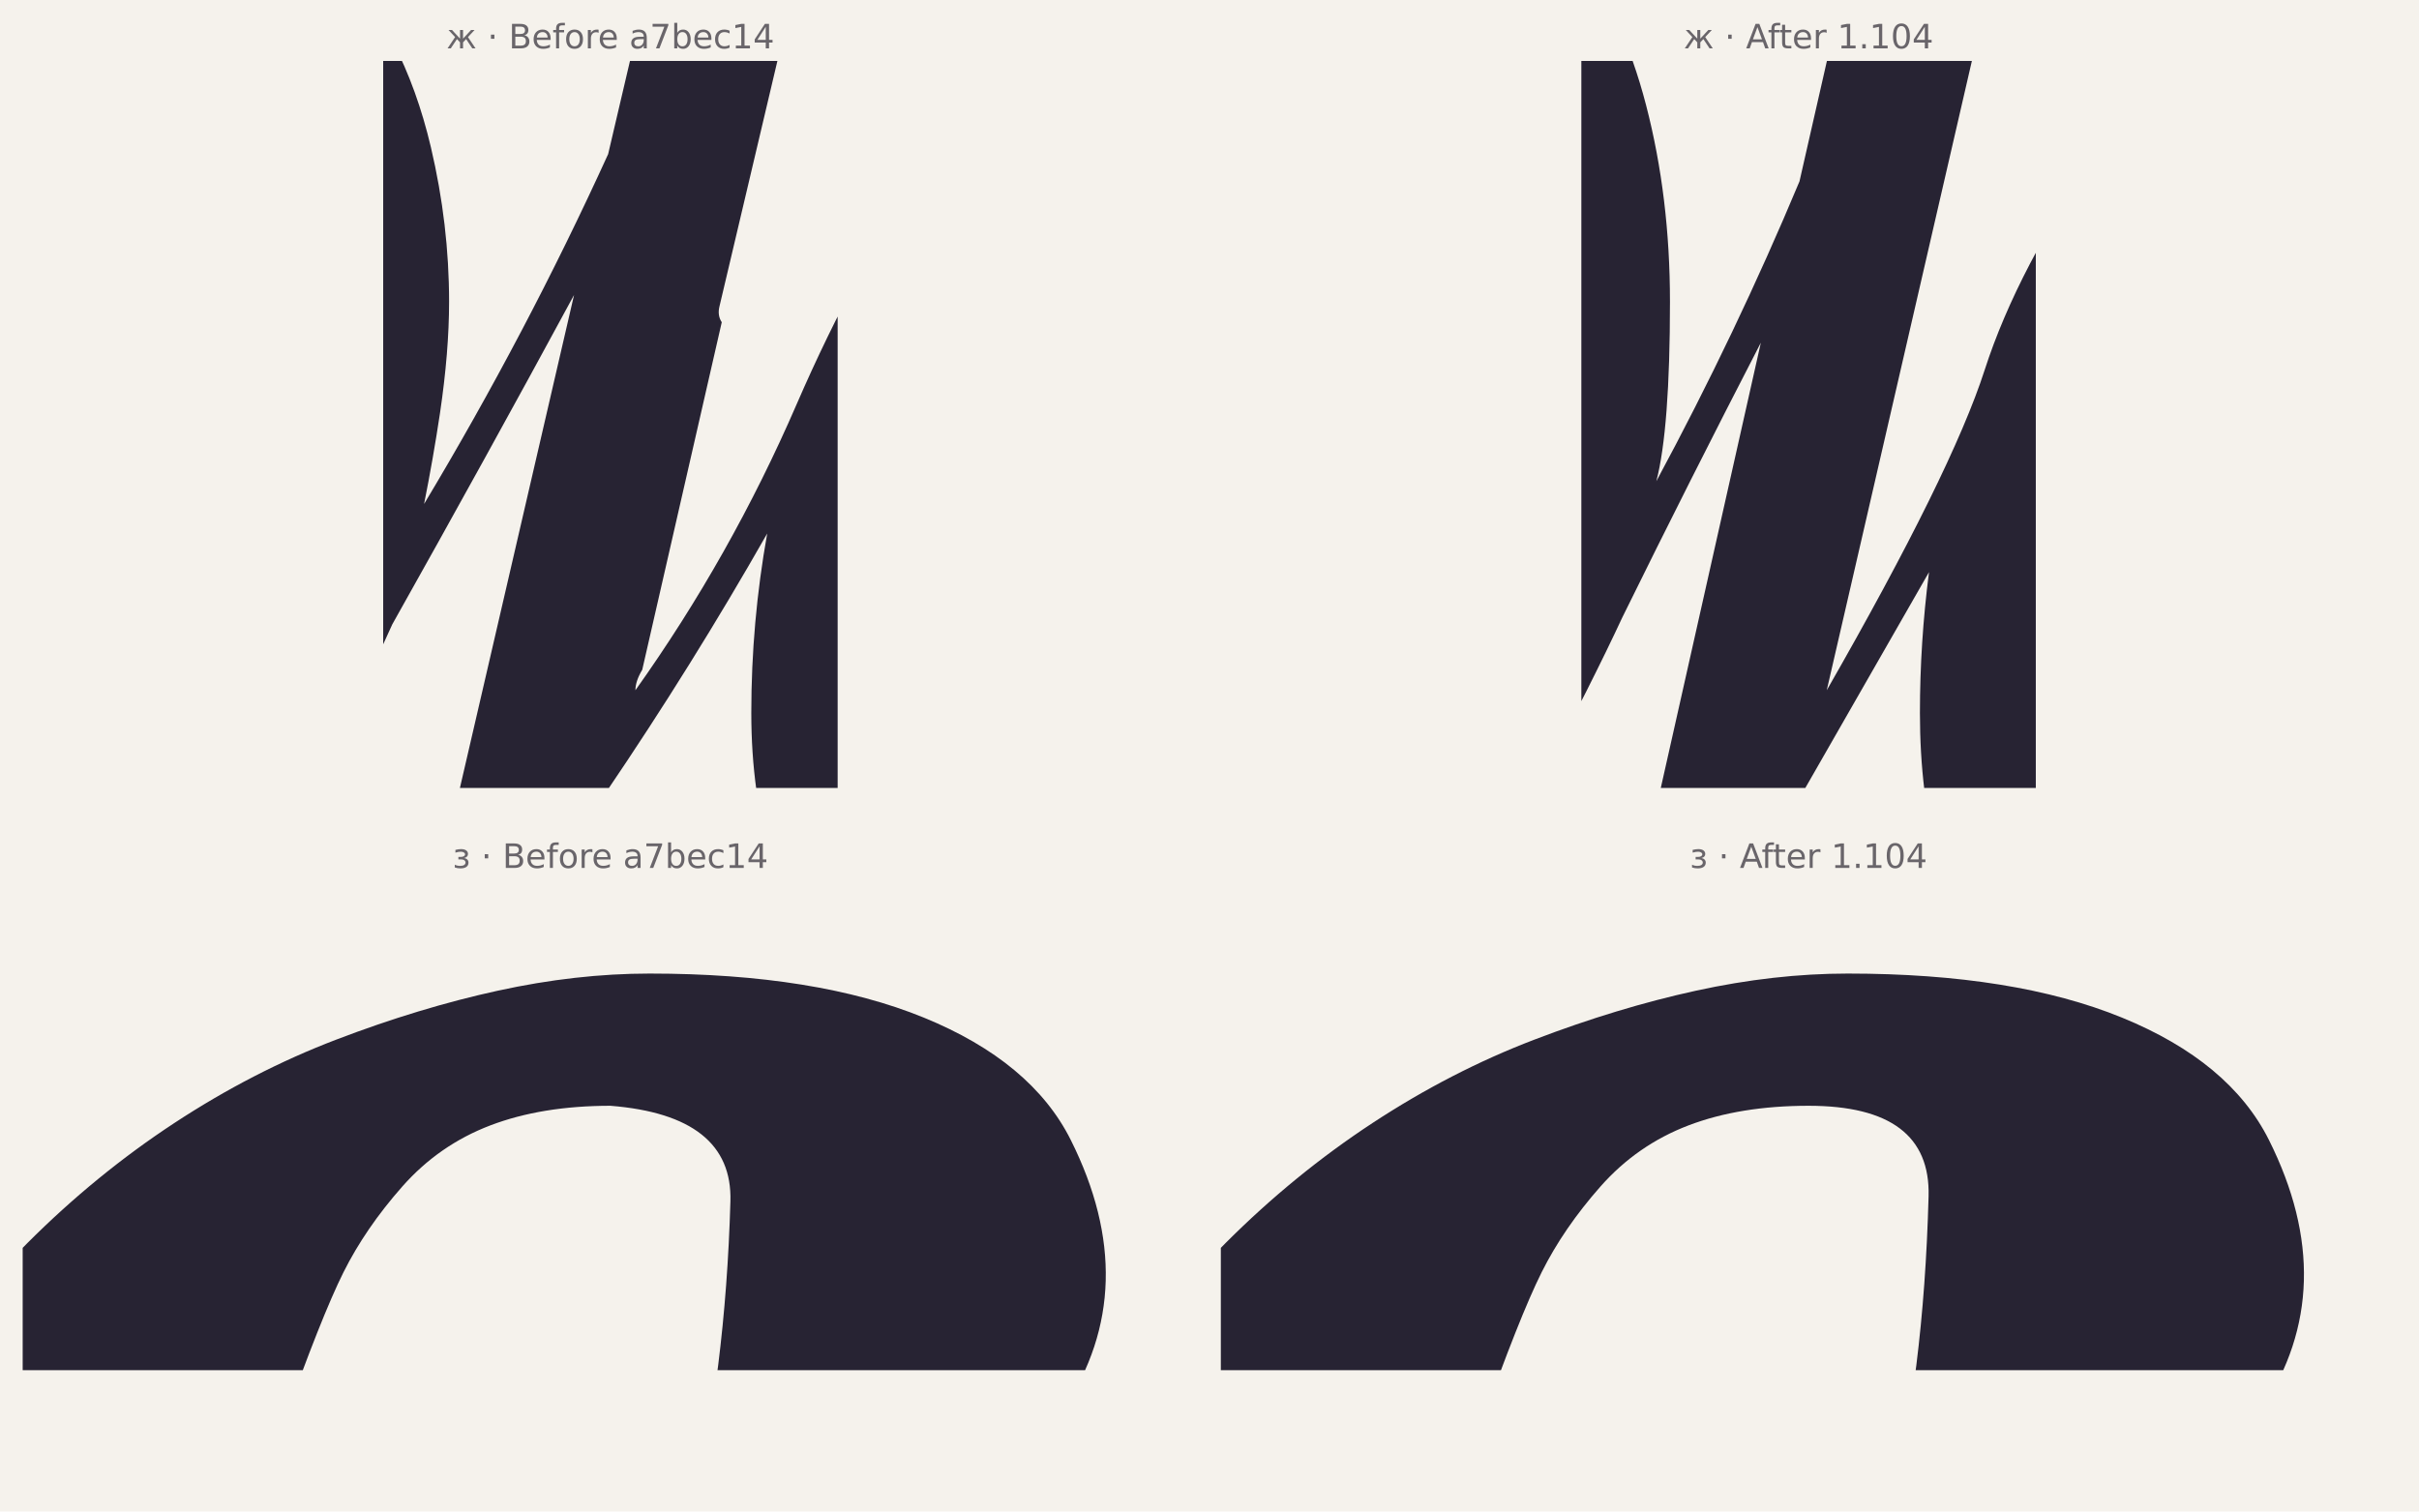
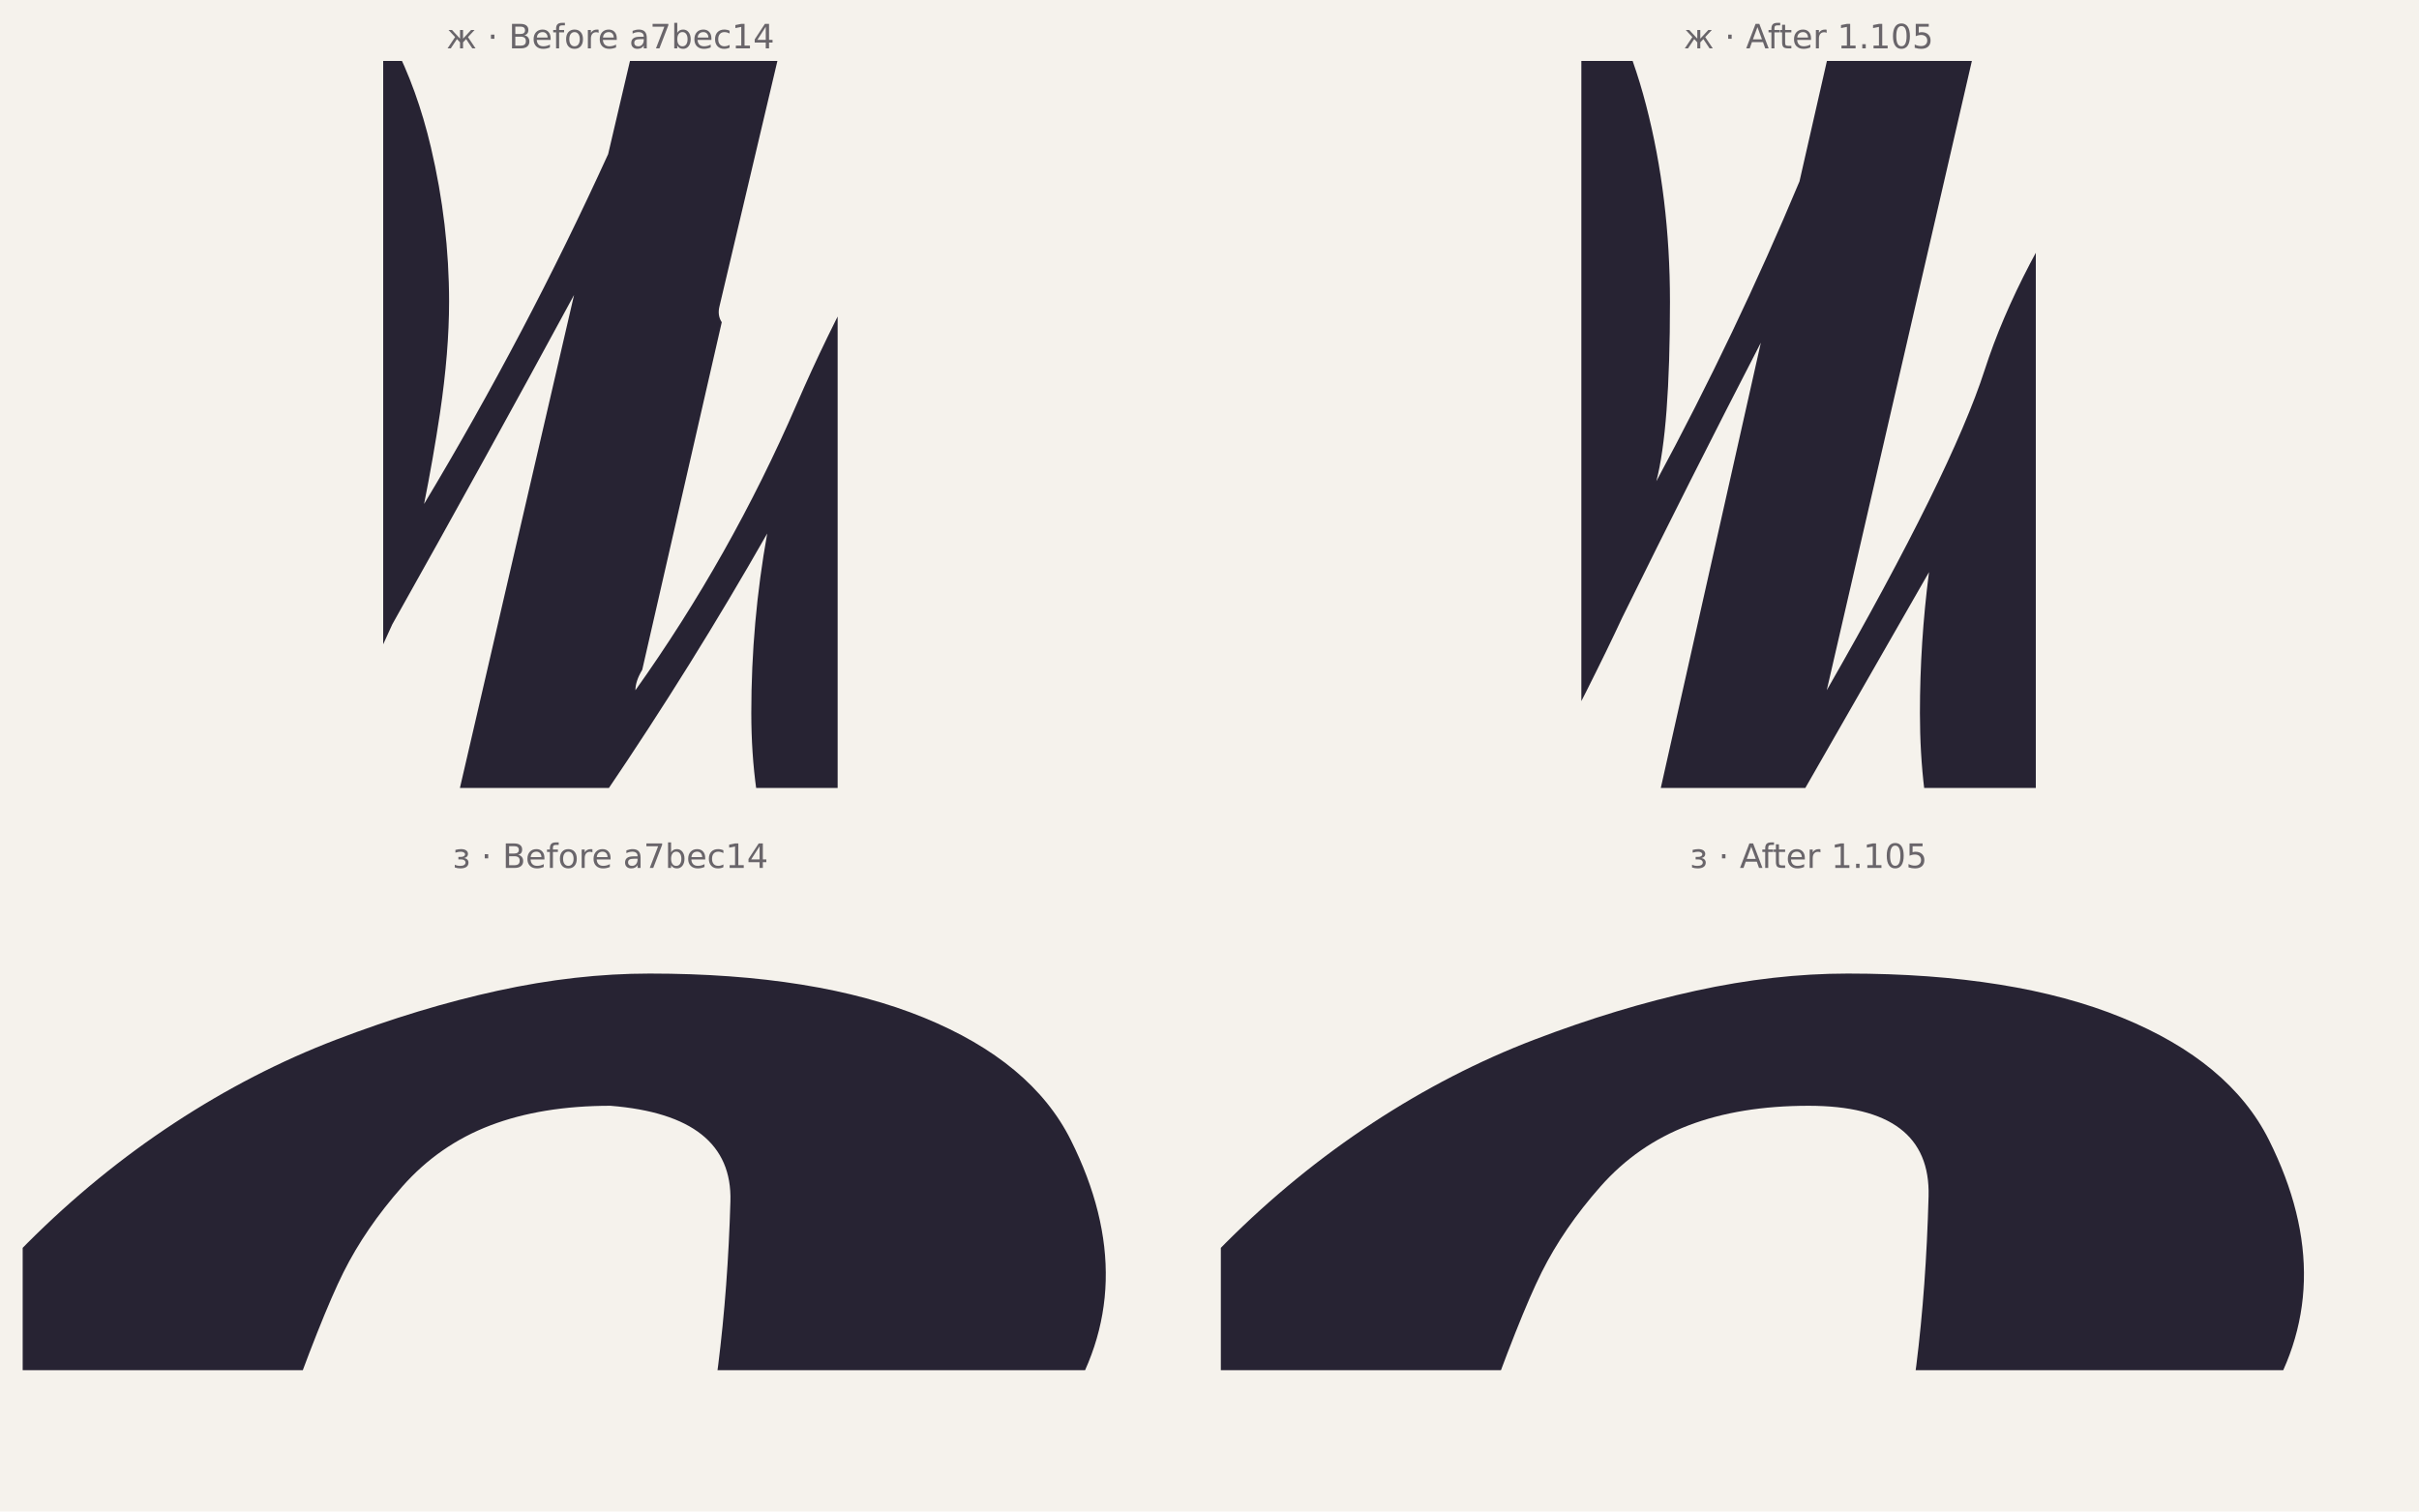
<svg xmlns="http://www.w3.org/2000/svg" xmlns:xlink="http://www.w3.org/1999/xlink" width="1152pt" height="720pt" viewBox="0 0 1152 720" version="1.1">
  <defs>
    <style type="text/css">*{stroke-linejoin: round; stroke-linecap: butt}</style>
  </defs>
  <g id="figure_1">
    <g id="patch_1">
      <path d="M 0 720  L 1152 720  L 1152 0  L 0 0  z " style="fill: #f5f2ec" />
    </g>
    <g id="axes_1">
      <g id="patch_2">
        <path d="M -51.259 514.924  Q 8.259 514.924 69.401 466.228  Q 130.542 417.531 167.335 339.616  Q 177.074 319.056 186.814 297.413  Q 231.182 218.416 273.386 140.501  L 192.225 491.117  Q 191.142 495.446 193.848 500.315  Q 196.553 505.185 204.128 505.185  L 246.332 505.185  Q 258.236 507.349 261.482 493.281  L 277.714 421.86  Q 283.125 399.135 288.536 377.492  Q 329.657 316.891 365.368 254.127  Q 357.793 296.33 357.793 339.616  Q 357.793 416.449 396.75 465.687  Q 435.708 514.924 495.226 514.924  Q 538.512 514.924 576.928 488.412  Q 615.344 461.899 644.021 415.908  Q 672.698 369.917 682.437 311.481  Q 684.602 298.495 684.061 292.543  Q 683.52 286.591 677.027 286.591  Q 666.205 286.591 661.877 298.495  Q 631.577 381.82 598.03 420.236  Q 564.483 458.653 522.28 458.653  Q 433.543 458.653 433.543 322.302  Q 433.543 259.537 449.235 198.396  Q 464.926 137.255 491.438 86.935  Q 517.951 36.615 549.333 6.856  Q 580.716 -22.903 611.016 -22.903  Q 632.659 -22.903 644.021 -7.753  Q 655.384 7.397 658.63 57.176  L 664.041 134.008  Q 665.123 150.241 678.109 150.241  Q 688.93 150.241 692.177 135.09  L 721.395 -6.671  Q 723.559 -17.492 722.477 -19.116  Q 721.395 -20.739 715.984 -25.067  Q 680.273 -53.203 628.33 -53.203  Q 579.633 -53.203 531.478 -19.657  Q 483.322 13.89 445.447 70.703  Q 407.572 127.515 379.436 192.444  Q 348.054 264.948 302.604 328.795  Q 302.604 324.466 305.85 319.056  L 343.725 153.487  Q 341.561 150.241 342.643 145.912  L 388.093 -46.71  L 317.754 -46.71  L 289.618 73.408  Q 250.661 158.898 201.964 240.059  Q 206.292 218.416 209.539 196.773  Q 213.868 167.555 213.868 143.748  Q 213.868 106.955 205.21 70.162  Q 192.225 14.972 159.219 -19.116  Q 126.214 -53.203 77.517 -53.203  Q 25.574 -53.203 -23.123 -25.067  Q -30.698 -20.739 -32.862 -18.033  Q -35.026 -15.328 -37.191 -6.671  L -72.902 135.09  Q -75.066 144.83 -71.819 148.076  Q -69.655 150.241 -65.327 150.241  Q -53.423 150.241 -44.766 134.008  L -3.644 57.176  Q 22.327 8.479 40.724 -7.212  Q 59.12 -22.903 80.763 -22.903  Q 111.063 -22.903 128.919 6.856  Q 146.774 36.615 150.021 86.935  Q 153.267 137.255 140.823 198.396  Q 128.378 259.537 99.16 322.302  Q 36.395 458.653 -52.341 458.653  Q -93.462 458.653 -110.777 419.695  Q -122.68 392.642 -122.68 350.438  Q -122.68 324.466 -118.352 298.495  Q -117.27 292.002 -119.434 289.838  Q -121.598 287.673 -128.091 287.673  Q -134.584 287.673 -137.289 292.002  Q -139.995 296.33 -144.323 311.481  Q -156.227 352.602 -156.227 387.231  Q -156.227 403.463 -154.063 416.449  Q -146.488 461.899 -120.516 488.412  Q -94.545 514.924 -51.259 514.924  z " clip-path="url(#p3e434661b8)" style="fill: #272333" />
      </g>
      <g id="text_1">
        <g style="fill: #69656a" transform="translate(212.5925 23.04) scale(0.16 -0.16)">
          <defs>
            <path id="DejaVuSans-3ca" d="M 2597 3500  L 3169 3500  L 3169 1856  L 4697 3500  L 5366 3500  L 4109 2153  L 5547 0  L 4931 0  L 3753 1769  L 3169 1141  L 3169 0  L 2597 0  L 2597 1141  L 2013 1769  L 834 0  L 219 0  L 1656 2153  L 400 3500  L 1069 3500  L 2597 1856  L 2597 3500  z " transform="scale(0.015625)" />
            <path id="DejaVuSans-3" transform="scale(0.015625)" />
            <path id="DejaVuSans-79" d="M 684 2619  L 1344 2619  L 1344 1825  L 684 1825  L 684 2619  z " transform="scale(0.015625)" />
            <path id="DejaVuSans-25" d="M 1259 2228  L 1259 519  L 2272 519  Q 2781 519 3026 730  Q 3272 941 3272 1375  Q 3272 1813 3026 2020  Q 2781 2228 2272 2228  L 1259 2228  z M 1259 4147  L 1259 2741  L 2194 2741  Q 2656 2741 2882 2914  Q 3109 3088 3109 3444  Q 3109 3797 2882 3972  Q 2656 4147 2194 4147  L 1259 4147  z M 628 4666  L 2241 4666  Q 2963 4666 3353 4366  Q 3744 4066 3744 3513  Q 3744 3084 3544 2831  Q 3344 2578 2956 2516  Q 3422 2416 3680 2098  Q 3938 1781 3938 1306  Q 3938 681 3513 340  Q 3088 0 2303 0  L 628 0  L 628 4666  z " transform="scale(0.015625)" />
            <path id="DejaVuSans-48" d="M 3597 1894  L 3597 1613  L 953 1613  Q 991 1019 1311 708  Q 1631 397 2203 397  Q 2534 397 2845 478  Q 3156 559 3463 722  L 3463 178  Q 3153 47 2828 -22  Q 2503 -91 2169 -91  Q 1331 -91 842 396  Q 353 884 353 1716  Q 353 2575 817 3079  Q 1281 3584 2069 3584  Q 2775 3584 3186 3129  Q 3597 2675 3597 1894  z M 3022 2063  Q 3016 2534 2758 2815  Q 2500 3097 2075 3097  Q 1594 3097 1305 2825  Q 1016 2553 972 2059  L 3022 2063  z " transform="scale(0.015625)" />
            <path id="DejaVuSans-49" d="M 2375 4863  L 2375 4384  L 1825 4384  Q 1516 4384 1395 4259  Q 1275 4134 1275 3809  L 1275 3500  L 2222 3500  L 2222 3053  L 1275 3053  L 1275 0  L 697 0  L 697 3053  L 147 3053  L 147 3500  L 697 3500  L 697 3744  Q 697 4328 969 4595  Q 1241 4863 1831 4863  L 2375 4863  z " transform="scale(0.015625)" />
            <path id="DejaVuSans-52" d="M 1959 3097  Q 1497 3097 1228 2736  Q 959 2375 959 1747  Q 959 1119 1226 758  Q 1494 397 1959 397  Q 2419 397 2687 759  Q 2956 1122 2956 1747  Q 2956 2369 2687 2733  Q 2419 3097 1959 3097  z M 1959 3584  Q 2709 3584 3137 3096  Q 3566 2609 3566 1747  Q 3566 888 3137 398  Q 2709 -91 1959 -91  Q 1206 -91 779 398  Q 353 888 353 1747  Q 353 2609 779 3096  Q 1206 3584 1959 3584  z " transform="scale(0.015625)" />
            <path id="DejaVuSans-55" d="M 2631 2963  Q 2534 3019 2420 3045  Q 2306 3072 2169 3072  Q 1681 3072 1420 2755  Q 1159 2438 1159 1844  L 1159 0  L 581 0  L 581 3500  L 1159 3500  L 1159 2956  Q 1341 3275 1631 3429  Q 1922 3584 2338 3584  Q 2397 3584 2469 3576  Q 2541 3569 2628 3553  L 2631 2963  z " transform="scale(0.015625)" />
            <path id="DejaVuSans-44" d="M 2194 1759  Q 1497 1759 1228 1600  Q 959 1441 959 1056  Q 959 750 1161 570  Q 1363 391 1709 391  Q 2188 391 2477 730  Q 2766 1069 2766 1631  L 2766 1759  L 2194 1759  z M 3341 1997  L 3341 0  L 2766 0  L 2766 531  Q 2569 213 2275 61  Q 1981 -91 1556 -91  Q 1019 -91 701 211  Q 384 513 384 1019  Q 384 1609 779 1909  Q 1175 2209 1959 2209  L 2766 2209  L 2766 2266  Q 2766 2663 2505 2880  Q 2244 3097 1772 3097  Q 1472 3097 1187 3025  Q 903 2953 641 2809  L 641 3341  Q 956 3463 1253 3523  Q 1550 3584 1831 3584  Q 2591 3584 2966 3190  Q 3341 2797 3341 1997  z " transform="scale(0.015625)" />
            <path id="DejaVuSans-1a" d="M 525 4666  L 3525 4666  L 3525 4397  L 1831 0  L 1172 0  L 2766 4134  L 525 4134  L 525 4666  z " transform="scale(0.015625)" />
            <path id="DejaVuSans-45" d="M 3116 1747  Q 3116 2381 2855 2742  Q 2594 3103 2138 3103  Q 1681 3103 1420 2742  Q 1159 2381 1159 1747  Q 1159 1113 1420 752  Q 1681 391 2138 391  Q 2594 391 2855 752  Q 3116 1113 3116 1747  z M 1159 2969  Q 1341 3281 1617 3432  Q 1894 3584 2278 3584  Q 2916 3584 3314 3078  Q 3713 2572 3713 1747  Q 3713 922 3314 415  Q 2916 -91 2278 -91  Q 1894 -91 1617 61  Q 1341 213 1159 525  L 1159 0  L 581 0  L 581 4863  L 1159 4863  L 1159 2969  z " transform="scale(0.015625)" />
            <path id="DejaVuSans-46" d="M 3122 3366  L 3122 2828  Q 2878 2963 2633 3030  Q 2388 3097 2138 3097  Q 1578 3097 1268 2742  Q 959 2388 959 1747  Q 959 1106 1268 751  Q 1578 397 2138 397  Q 2388 397 2633 464  Q 2878 531 3122 666  L 3122 134  Q 2881 22 2623 -34  Q 2366 -91 2075 -91  Q 1284 -91 818 406  Q 353 903 353 1747  Q 353 2603 823 3093  Q 1294 3584 2113 3584  Q 2378 3584 2631 3529  Q 2884 3475 3122 3366  z " transform="scale(0.015625)" />
            <path id="DejaVuSans-14" d="M 794 531  L 1825 531  L 1825 4091  L 703 3866  L 703 4441  L 1819 4666  L 2450 4666  L 2450 531  L 3481 531  L 3481 0  L 794 0  L 794 531  z " transform="scale(0.015625)" />
            <path id="DejaVuSans-17" d="M 2419 4116  L 825 1625  L 2419 1625  L 2419 4116  z M 2253 4666  L 3047 4666  L 3047 1625  L 3713 1625  L 3713 1100  L 3047 1100  L 3047 0  L 2419 0  L 2419 1100  L 313 1100  L 313 1709  L 2253 4666  z " transform="scale(0.015625)" />
          </defs>
          <use xlink:href="#DejaVuSans-3ca" />
          <use xlink:href="#DejaVuSans-3" transform="translate(90.09375 0)" />
          <use xlink:href="#DejaVuSans-79" transform="translate(121.875 0)" />
          <use xlink:href="#DejaVuSans-3" transform="translate(153.6562 0)" />
          <use xlink:href="#DejaVuSans-25" transform="translate(185.4375 0)" />
          <use xlink:href="#DejaVuSans-48" transform="translate(254.0469 0)" />
          <use xlink:href="#DejaVuSans-49" transform="translate(315.5781 0)" />
          <use xlink:href="#DejaVuSans-52" transform="translate(350.7812 0)" />
          <use xlink:href="#DejaVuSans-55" transform="translate(411.9688 0)" />
          <use xlink:href="#DejaVuSans-48" transform="translate(450.875 0)" />
          <use xlink:href="#DejaVuSans-3" transform="translate(512.4062 0)" />
          <use xlink:href="#DejaVuSans-44" transform="translate(544.1875 0)" />
          <use xlink:href="#DejaVuSans-1a" transform="translate(605.4688 0)" />
          <use xlink:href="#DejaVuSans-45" transform="translate(669.0938 0)" />
          <use xlink:href="#DejaVuSans-48" transform="translate(732.5781 0)" />
          <use xlink:href="#DejaVuSans-46" transform="translate(794.1094 0)" />
          <use xlink:href="#DejaVuSans-14" transform="translate(849.0938 0)" />
          <use xlink:href="#DejaVuSans-17" transform="translate(912.7188 0)" />
        </g>
      </g>
    </g>
    <g id="axes_2">
      <g id="patch_3">
        <path d="M 828.836 504.103  L 859.136 376.409  L 918.654 272.523  Q 914.325 306.07 914.325 339.616  Q 914.325 416.449 948.413 465.687  Q 982.501 514.924 1009.554 514.924  Q 1043.101 514.924 1081.517 488.412  Q 1119.933 461.899 1146.446 419.695  Q 1172.959 377.492 1181.075 339.075  Q 1189.191 300.659 1188.65 293.625  Q 1188.109 286.591 1181.616 286.591  Q 1170.794 286.591 1166.466 298.495  Q 1136.166 381.82 1102.619 420.236  Q 1069.072 458.653 1031.197 458.653  Q 987.911 458.653 988.993 322.302  Q 988.993 259.537 1005.226 198.396  Q 1021.458 137.255 1047.429 86.935  Q 1073.401 36.615 1095.044 6.856  Q 1116.687 -22.903 1129.673 -22.903  Q 1141.576 -22.903 1150.775 -7.753  Q 1159.973 7.397 1163.219 57.176  L 1168.63 134.008  Q 1169.712 150.241 1182.698 150.241  Q 1193.519 150.241 1196.766 135.09  L 1225.984 -6.671  Q 1228.148 -17.492 1227.066 -18.575  Q 1225.984 -19.657 1203.259 -36.43  Q 1180.534 -53.203 1141.576 -53.203  Q 1119.933 -53.203 1079.894 -19.657  Q 1039.854 13.89 1000.356 70.703  Q 960.858 127.515 945.166 176.212  Q 929.475 224.909 869.957 328.795  L 956.529 -46.71  L 887.272 -46.71  L 856.971 86.394  Q 826.671 158.898 788.796 229.237  Q 795.289 204.348 795.289 143.748  Q 795.289 93.969 783.926 50.142  Q 772.564 6.315 749.839 -23.444  Q 727.114 -53.203 705.471 -53.203  Q 668.678 -53.203 637.836 -37.512  Q 606.995 -21.821 604.29 -18.575  Q 601.585 -15.328 599.42 -6.671  L 563.709 135.09  Q 560.463 150.241 571.284 150.241  Q 583.188 150.241 591.845 134.008  L 632.967 57.176  Q 658.938 8.479 675.171 -7.212  Q 691.403 -22.903 703.306 -22.903  Q 716.292 -22.903 724.408 6.856  Q 732.524 36.615 735.23 86.935  Q 737.935 137.255 722.785 209.759  Q 707.635 282.263 661.103 370.458  Q 614.57 458.653 579.942 458.653  Q 550.724 458.653 532.868 432.681  Q 515.013 406.71 515.013 350.438  Q 515.013 322.302 517.177 307.152  Q 519.341 292.002 517.177 289.838  Q 515.013 287.673 508.52 287.673  Q 502.027 287.673 499.863 292.002  Q 497.698 296.33 489.041 325.007  Q 480.384 353.684 480.384 387.231  Q 480.384 404.545 486.336 434.304  Q 492.288 464.063 517.177 489.494  Q 542.066 514.924 574.531 514.924  Q 602.667 514.924 654.069 470.015  Q 705.471 425.106 731.983 374.786  Q 758.496 324.466 772.564 294.166  Q 805.028 228.155 838.575 163.226  L 761.742 505.185  z " clip-path="url(#pc67c81cf13)" style="fill: #272333" />
      </g>
      <g id="text_2">
        <g style="fill: #69656a" transform="translate(801.8088 23.04) scale(0.16 -0.16)">
          <defs>
            <path id="DejaVuSans-24" d="M 2188 4044  L 1331 1722  L 3047 1722  L 2188 4044  z M 1831 4666  L 2547 4666  L 4325 0  L 3669 0  L 3244 1197  L 1141 1197  L 716 0  L 50 0  L 1831 4666  z " transform="scale(0.015625)" />
            <path id="DejaVuSans-57" d="M 1172 4494  L 1172 3500  L 2356 3500  L 2356 3053  L 1172 3053  L 1172 1153  Q 1172 725 1289 603  Q 1406 481 1766 481  L 2356 481  L 2356 0  L 1766 0  Q 1100 0 847 248  Q 594 497 594 1153  L 594 3053  L 172 3053  L 172 3500  L 594 3500  L 594 4494  L 1172 4494  z " transform="scale(0.015625)" />
            <path id="DejaVuSans-11" d="M 684 794  L 1344 794  L 1344 0  L 684 0  L 684 794  z " transform="scale(0.015625)" />
            <path id="DejaVuSans-13" d="M 2034 4250  Q 1547 4250 1301 3770  Q 1056 3291 1056 2328  Q 1056 1369 1301 889  Q 1547 409 2034 409  Q 2525 409 2770 889  Q 3016 1369 3016 2328  Q 3016 3291 2770 3770  Q 2525 4250 2034 4250  z M 2034 4750  Q 2819 4750 3233 4129  Q 3647 3509 3647 2328  Q 3647 1150 3233 529  Q 2819 -91 2034 -91  Q 1250 -91 836 529  Q 422 1150 422 2328  Q 422 3509 836 4129  Q 1250 4750 2034 4750  z " transform="scale(0.015625)" />
+             <path id="DejaVuSans-18" d="M 691 4666  L 3169 4666  L 3169 4134  L 1269 4134  L 1269 2991  Q 1406 3038 1543 3061  Q 1681 3084 1819 3084  Q 2600 3084 3056 2656  Q 3513 2228 3513 1497  Q 3513 744 3044 326  Q 2575 -91 1722 -91  Q 1428 -91 1123 -41  Q 819 9 494 109  L 494 744  Q 775 591 1075 516  Q 1375 441 1709 441  Q 2250 441 2565 725  Q 2881 1009 2881 1497  Q 2881 1984 2565 2268  Q 2250 2553 1709 2553  Q 1456 2553 1204 2497  Q 953 2441 691 2322  L 691 4666  z " transform="scale(0.015625)" />
          </defs>
          <use xlink:href="#DejaVuSans-3ca" />
          <use xlink:href="#DejaVuSans-3" transform="translate(90.09375 0)" />
          <use xlink:href="#DejaVuSans-79" transform="translate(121.875 0)" />
          <use xlink:href="#DejaVuSans-3" transform="translate(153.6562 0)" />
          <use xlink:href="#DejaVuSans-24" transform="translate(185.4375 0)" />
          <use xlink:href="#DejaVuSans-49" transform="translate(250.2812 0)" />
          <use xlink:href="#DejaVuSans-57" transform="translate(283.7344 0)" />
          <use xlink:href="#DejaVuSans-48" transform="translate(322.9375 0)" />
          <use xlink:href="#DejaVuSans-55" transform="translate(384.4688 0)" />
          <use xlink:href="#DejaVuSans-3" transform="translate(425.5781 0)" />
          <use xlink:href="#DejaVuSans-14" transform="translate(457.3594 0)" />
          <use xlink:href="#DejaVuSans-11" transform="translate(520.9844 0)" />
          <use xlink:href="#DejaVuSans-14" transform="translate(552.7656 0)" />
          <use xlink:href="#DejaVuSans-13" transform="translate(616.3906 0)" />
-           <use xlink:href="#DejaVuSans-17" transform="translate(680.0156 0)" />
+           <use xlink:href="#DejaVuSans-18" transform="translate(680.0156 0)" />
        </g>
      </g>
    </g>
    <g id="axes_3">
      <g id="patch_4">
        <path d="M 125.093 948.909  Q 118.095 941.911 125.093 934.914  L 183.405 909.256  Q 342.015 839.281 404.993 784.468  Q 467.97 729.654 506.456 671.341  Q 544.942 613.029 509.955 543.054  Q 491.295 505.734 439.98 484.741  Q 388.665 463.749 309.36 463.749  Q 274.373 463.749 237.053 471.913  Q 199.732 480.076 160.08 495.238  Q 120.427 510.399 83.108 534.89  Q 45.788 559.381 13.133 592.036  Q -19.523 624.691 -42.847 667.843  Q -66.172 710.994 -74.336 750.646  Q -82.5 790.299 -68.505 806.626  Q -54.51 822.954 -24.188 822.954  Q 1.47 822.954 31.793 807.793  Q 62.115 792.631 88.939 762.309  Q 115.763 731.986 134.423 679.505  Q 153.083 627.024 163.579 606.031  Q 174.075 585.039 191.569 565.213  Q 209.062 545.386 233.554 536.056  Q 258.045 526.726 290.7 526.726  Q 349.012 531.391 347.846 572.21  Q 346.68 613.029 342.015 650.349  Q 335.017 706.329 288.368 763.475  Q 241.718 820.621 136.755 885.931  L -42.847 997.891  Q -61.508 1009.554 -70.838 1023.549  Q -75.502 1046.874 -56.843 1046.874  Q -49.845 1046.874 7.301 1024.715  Q 64.448 1002.556 139.088 1002.556  Q 220.725 1002.556 261.544 1050.373  Q 302.363 1098.189 302.363 1189.156  Q 302.363 1268.461 277.871 1351.265  Q 253.38 1434.069 213.727 1494.714  Q 174.075 1555.359 112.264 1592.679  Q 50.453 1629.999 -31.185 1629.999  Q -66.172 1629.999 -85.999 1624.168  Q -105.825 1618.336 -115.155 1607.84  Q -124.485 1597.344 -127.984 1584.515  Q -131.482 1571.686 -134.981 1560.024  Q -138.48 1548.361 -143.145 1537.865  Q -147.81 1527.369 -159.472 1520.371  Q -171.135 1513.374 -194.46 1513.374  Q -229.447 1513.374 -251.606 1527.369  Q -273.765 1541.364 -283.095 1564.689  Q -292.425 1588.014 -277.264 1611.339  Q -262.103 1634.664 -232.946 1652.158  Q -203.79 1669.651 -159.472 1678.981  Q -115.155 1688.311 -56.843 1688.311  Q 13.133 1688.311 84.274 1666.153  Q 155.415 1643.994 220.725 1605.508  Q 286.035 1567.021 339.683 1515.706  Q 393.33 1464.391 441.146 1386.253  Q 488.962 1308.114 488.962 1203.151  Q 488.962 1163.499 478.466 1121.514  Q 467.97 1079.529 432.983 1036.378  Q 397.995 993.226 340.849 967.569  Q 283.702 941.911 209.062 941.911  Q 190.403 941.911 169.41 944.244  Q 148.417 946.576 125.093 948.909  z " clip-path="url(#p2014972fbe)" style="fill: #272333" />
      </g>
      <g id="text_3">
        <g style="fill: #69656a" transform="translate(215.5462 413.4314) scale(0.16 -0.16)">
          <defs>
            <path id="DejaVuSans-3cb" d="M 2206 1888  Q 2594 1813 2809 1584  Q 3025 1356 3025 1019  Q 3025 478 2622 193  Q 2219 -91 1475 -91  Q 1225 -91 961 -47  Q 697 -3 416 84  L 416 619  Q 638 503 903 445  Q 1169 388 1459 388  Q 1931 388 2195 563  Q 2459 738 2459 1019  Q 2459 1294 2225 1461  Q 1991 1628 1563 1628  L 1100 1628  L 1100 2103  L 1584 2103  Q 1947 2103 2158 2242  Q 2369 2381 2369 2600  Q 2369 2800 2151 2944  Q 1934 3088 1563 3088  Q 1341 3088 1089 3047  Q 838 3006 534 2916  L 534 3438  Q 841 3513 1106 3550  Q 1372 3588 1609 3588  Q 2222 3588 2576 3342  Q 2931 3097 2931 2656  Q 2931 2366 2743 2164  Q 2556 1963 2206 1888  z " transform="scale(0.015625)" />
          </defs>
          <use xlink:href="#DejaVuSans-3cb" />
          <use xlink:href="#DejaVuSans-3" transform="translate(53.17188 0)" />
          <use xlink:href="#DejaVuSans-79" transform="translate(84.95312 0)" />
          <use xlink:href="#DejaVuSans-3" transform="translate(116.7344 0)" />
          <use xlink:href="#DejaVuSans-25" transform="translate(148.5156 0)" />
          <use xlink:href="#DejaVuSans-48" transform="translate(217.125 0)" />
          <use xlink:href="#DejaVuSans-49" transform="translate(278.6562 0)" />
          <use xlink:href="#DejaVuSans-52" transform="translate(313.8594 0)" />
          <use xlink:href="#DejaVuSans-55" transform="translate(375.0469 0)" />
          <use xlink:href="#DejaVuSans-48" transform="translate(413.9531 0)" />
          <use xlink:href="#DejaVuSans-3" transform="translate(475.4844 0)" />
          <use xlink:href="#DejaVuSans-44" transform="translate(507.2656 0)" />
          <use xlink:href="#DejaVuSans-1a" transform="translate(568.5469 0)" />
          <use xlink:href="#DejaVuSans-45" transform="translate(632.1719 0)" />
          <use xlink:href="#DejaVuSans-48" transform="translate(695.6562 0)" />
          <use xlink:href="#DejaVuSans-46" transform="translate(757.1875 0)" />
          <use xlink:href="#DejaVuSans-14" transform="translate(812.1719 0)" />
          <use xlink:href="#DejaVuSans-17" transform="translate(875.7969 0)" />
        </g>
      </g>
    </g>
    <g id="axes_4">
      <g id="patch_5">
        <path d="M 695.692 948.909  Q 688.695 941.911 695.692 934.914  L 754.005 909.256  Q 912.615 839.281 975.592 784.468  Q 1038.57 729.654 1077.056 671.341  Q 1115.543 613.029 1080.555 543.054  Q 1061.895 505.734 1010.58 484.741  Q 959.265 463.749 879.96 463.749  Q 844.972 463.749 807.653 471.913  Q 770.332 480.076 730.68 495.238  Q 691.028 510.399 653.707 534.89  Q 616.388 559.381 583.732 592.036  Q 551.077 624.691 527.753 667.843  Q 504.428 710.994 496.264 750.646  Q 488.1 790.299 502.095 806.626  Q 516.09 822.954 546.413 822.954  Q 572.07 822.954 602.393 807.793  Q 632.715 792.631 659.539 762.309  Q 686.362 731.986 705.023 679.505  Q 723.683 627.024 734.179 606.031  Q 744.675 585.039 762.169 565.213  Q 779.663 545.386 804.154 536.056  Q 828.645 526.726 861.3 526.726  Q 919.612 526.726 918.446 569.878  Q 917.28 613.029 912.615 650.349  Q 905.617 706.329 858.967 763.475  Q 812.317 820.621 707.355 885.931  L 527.753 997.891  Q 509.092 1009.554 499.762 1023.549  Q 495.098 1046.874 513.758 1046.874  Q 520.755 1046.874 577.901 1024.715  Q 635.048 1002.556 709.688 1002.556  Q 791.325 1002.556 832.144 1050.373  Q 872.962 1098.189 872.962 1189.156  Q 872.962 1268.461 848.471 1351.265  Q 823.98 1434.069 784.327 1494.714  Q 744.675 1555.359 682.864 1592.679  Q 621.053 1629.999 539.415 1629.999  Q 504.428 1629.999 484.601 1624.168  Q 464.775 1618.336 455.445 1607.84  Q 446.115 1597.344 442.616 1584.515  Q 439.118 1571.686 435.619 1560.024  Q 432.12 1548.361 427.455 1537.865  Q 422.79 1527.369 411.127 1520.371  Q 399.465 1513.374 376.14 1513.374  Q 341.152 1513.374 318.994 1527.369  Q 296.835 1541.364 287.505 1564.689  Q 278.175 1588.014 293.336 1611.339  Q 308.498 1634.664 337.654 1652.158  Q 366.81 1669.651 411.127 1678.981  Q 455.445 1688.311 513.758 1688.311  Q 583.732 1688.311 654.874 1666.153  Q 726.015 1643.994 791.325 1605.508  Q 856.635 1567.021 910.283 1515.706  Q 963.93 1464.391 1011.746 1386.253  Q 1059.562 1308.114 1059.562 1203.151  Q 1059.562 1163.499 1049.066 1121.514  Q 1038.57 1079.529 1003.582 1036.378  Q 968.595 993.226 911.449 967.569  Q 854.303 941.911 779.663 941.911  Q 761.003 941.911 740.01 944.244  Q 719.018 946.576 695.692 948.909  z " clip-path="url(#p170fcc51a1)" style="fill: #272333" />
      </g>
      <g id="text_4">
        <g style="fill: #69656a" transform="translate(804.7625 413.4314) scale(0.16 -0.16)">
          <use xlink:href="#DejaVuSans-3cb" />
          <use xlink:href="#DejaVuSans-3" transform="translate(53.17188 0)" />
          <use xlink:href="#DejaVuSans-79" transform="translate(84.95312 0)" />
          <use xlink:href="#DejaVuSans-3" transform="translate(116.7344 0)" />
          <use xlink:href="#DejaVuSans-24" transform="translate(148.5156 0)" />
          <use xlink:href="#DejaVuSans-49" transform="translate(213.3594 0)" />
          <use xlink:href="#DejaVuSans-57" transform="translate(246.8125 0)" />
          <use xlink:href="#DejaVuSans-48" transform="translate(286.0156 0)" />
          <use xlink:href="#DejaVuSans-55" transform="translate(347.5469 0)" />
          <use xlink:href="#DejaVuSans-3" transform="translate(388.6562 0)" />
          <use xlink:href="#DejaVuSans-14" transform="translate(420.4375 0)" />
          <use xlink:href="#DejaVuSans-11" transform="translate(484.0625 0)" />
          <use xlink:href="#DejaVuSans-14" transform="translate(515.8438 0)" />
          <use xlink:href="#DejaVuSans-13" transform="translate(579.4688 0)" />
-           <use xlink:href="#DejaVuSans-17" transform="translate(643.0938 0)" />
+           <use xlink:href="#DejaVuSans-18" transform="translate(643.0938 0)" />
        </g>
      </g>
    </g>
  </g>
  <defs>
    <clipPath id="p3e434661b8">
      <rect x="182.485" y="29.04" width="216.43" height="346.287" />
    </clipPath>
    <clipPath id="pc67c81cf13">
      <rect x="753.085" y="29.04" width="216.43" height="346.287" />
    </clipPath>
    <clipPath id="p2014972fbe">
      <rect x="10.8" y="419.431" width="559.8" height="233.25" />
    </clipPath>
    <clipPath id="p170fcc51a1">
      <rect x="581.4" y="419.431" width="559.8" height="233.25" />
    </clipPath>
  </defs>
</svg>
